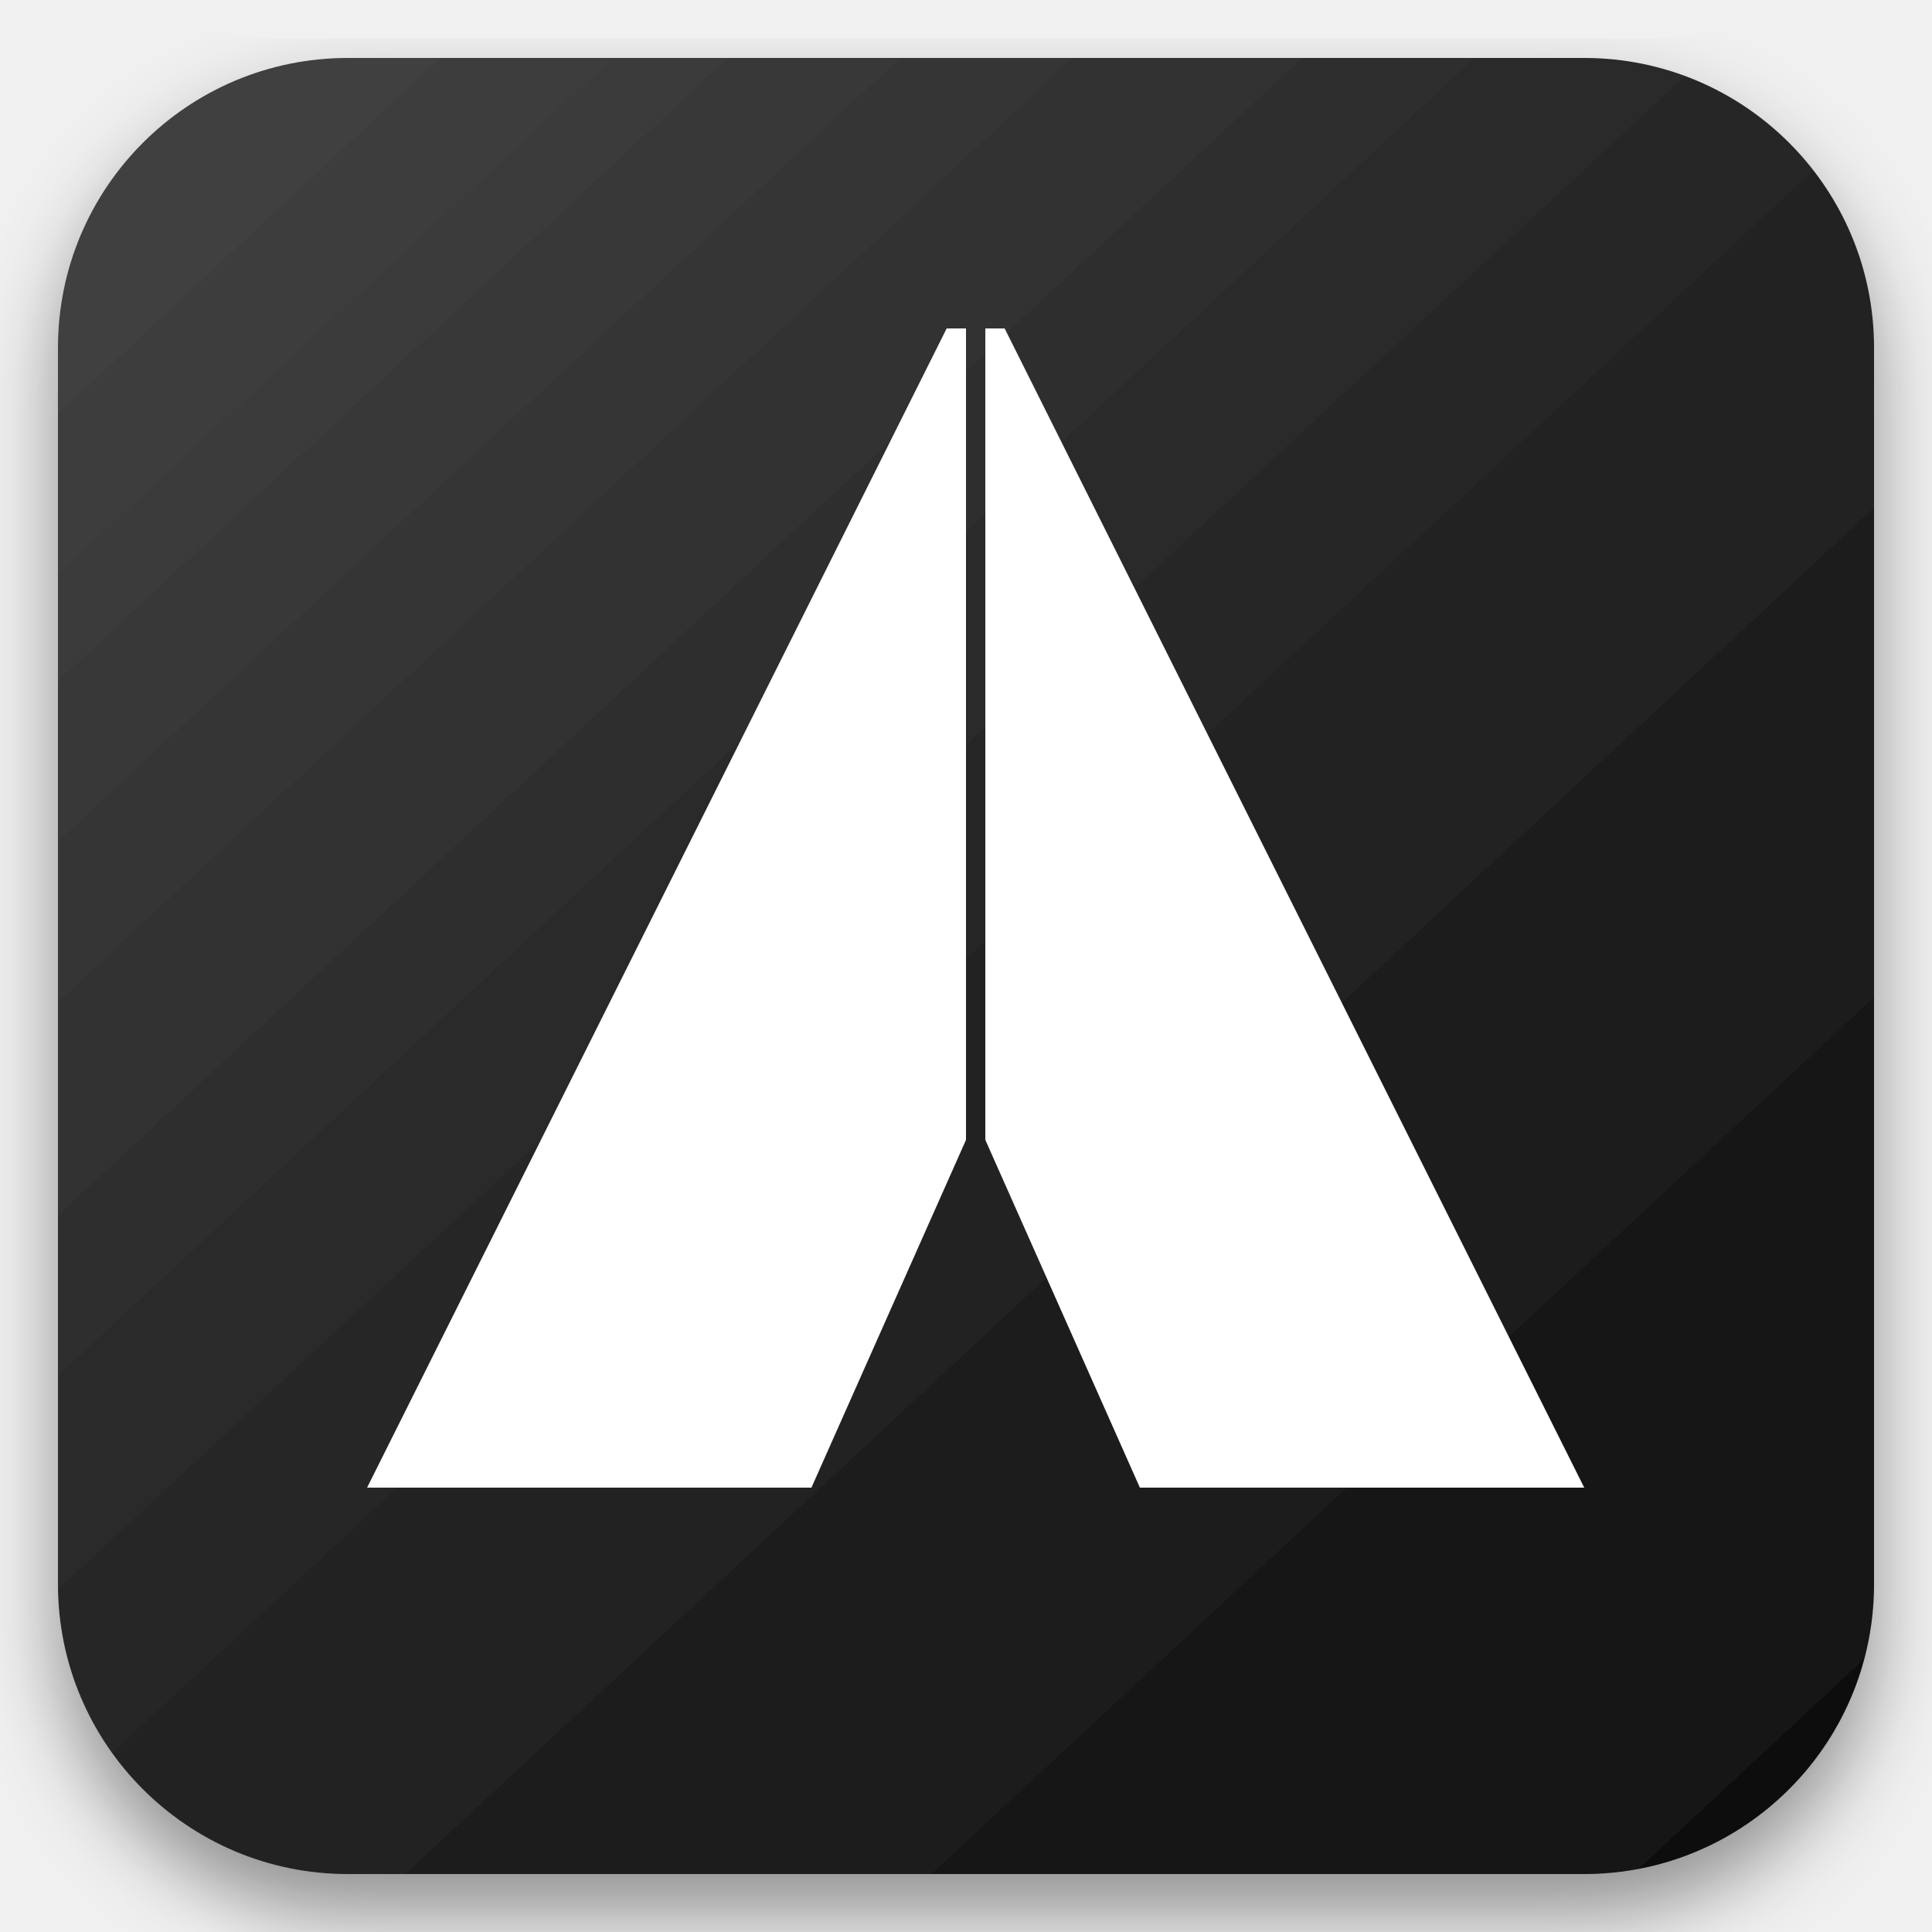
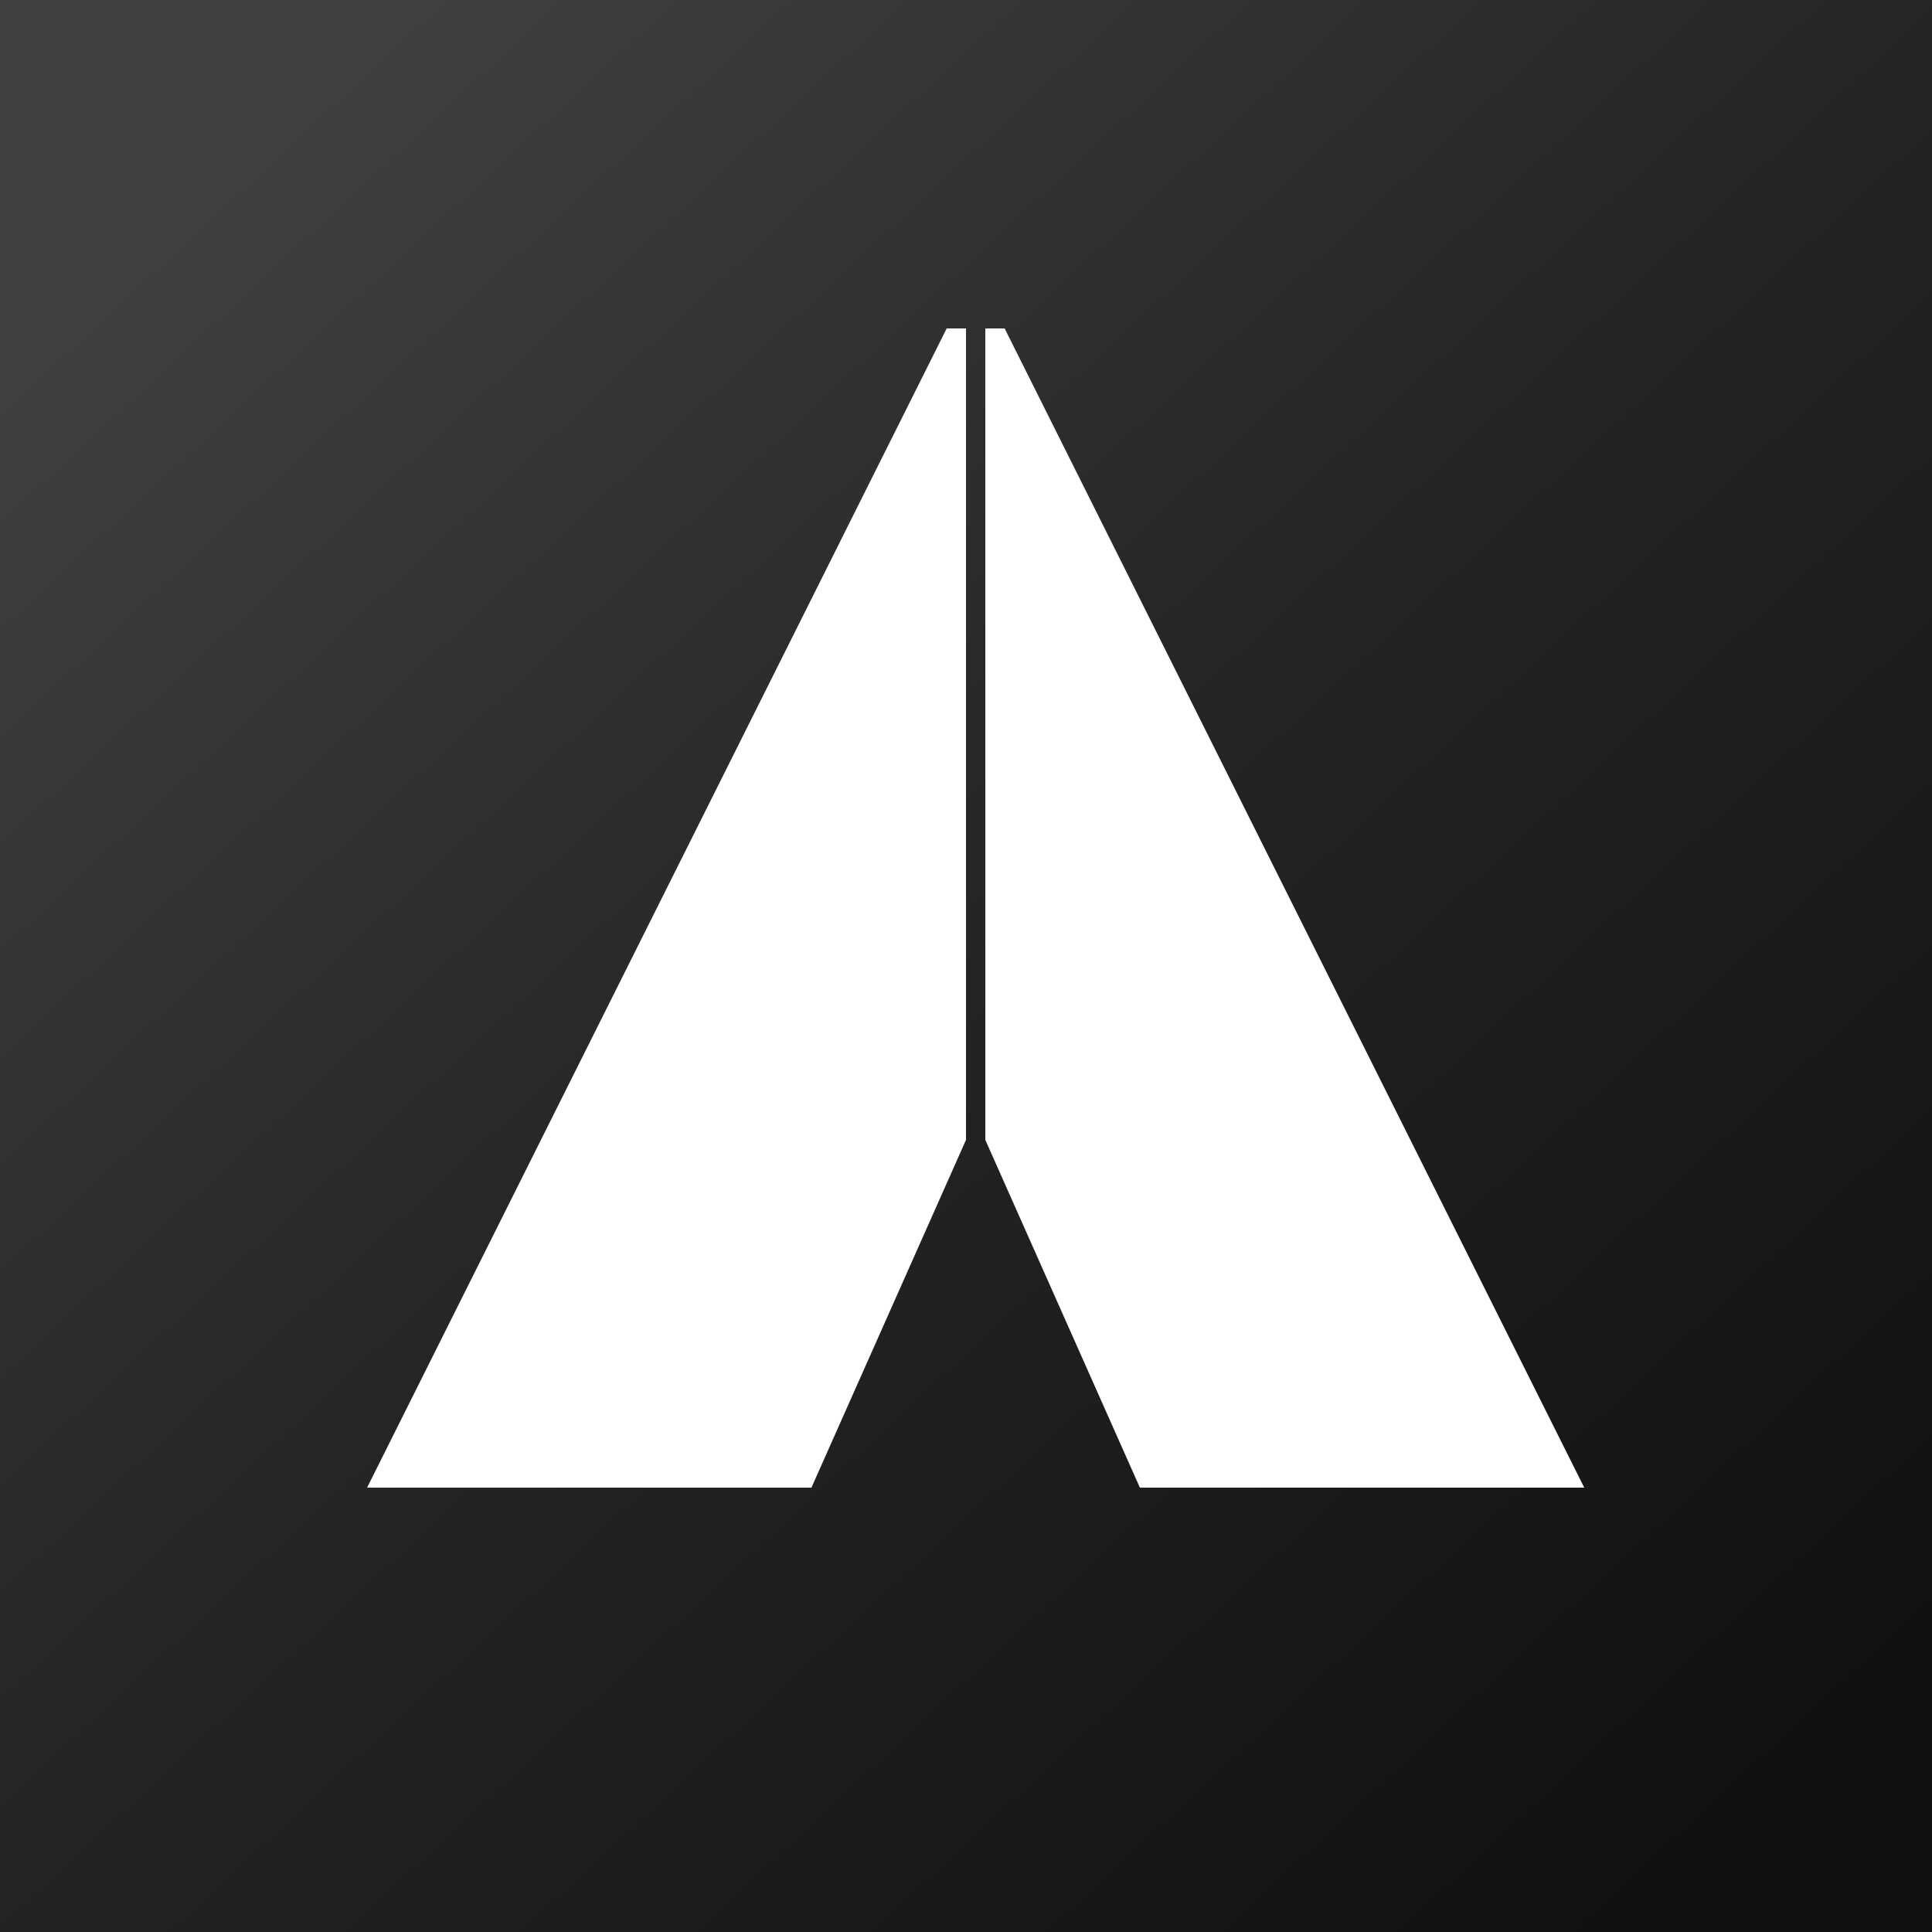
<svg xmlns="http://www.w3.org/2000/svg" viewBox="0 0 100 100" role="img" aria-labelledby="title">
  <defs>
    <linearGradient id="field" x1="10" y1="8" x2="90" y2="94" gradientUnits="userSpaceOnUse">
      <stop stop-color="#414141" />
      <stop offset="0.5" stop-color="#242424" />
      <stop offset="1" stop-color="#111111" />
    </linearGradient>
-     <filter id="shadow" x="-20%" y="-20%" width="140%" height="150%">
-       <feDropShadow dx="0" dy="2" stdDeviation="2" flood-color="#000" flood-opacity=".4" />
-     </filter>
  </defs>
-   <rect x="3" y="3" width="94" height="94" rx="15" fill="url(#field)" filter="url(#shadow)" />
+   <rect width="100" height="100" fill="url(#field)" />
  <path fill="#fff" d="M49 17 19 77h23l8-18V17h-1Z" />
  <path fill="#fff" d="M51 17v42l8 18h23L52 17h-1Z" />
</svg>
